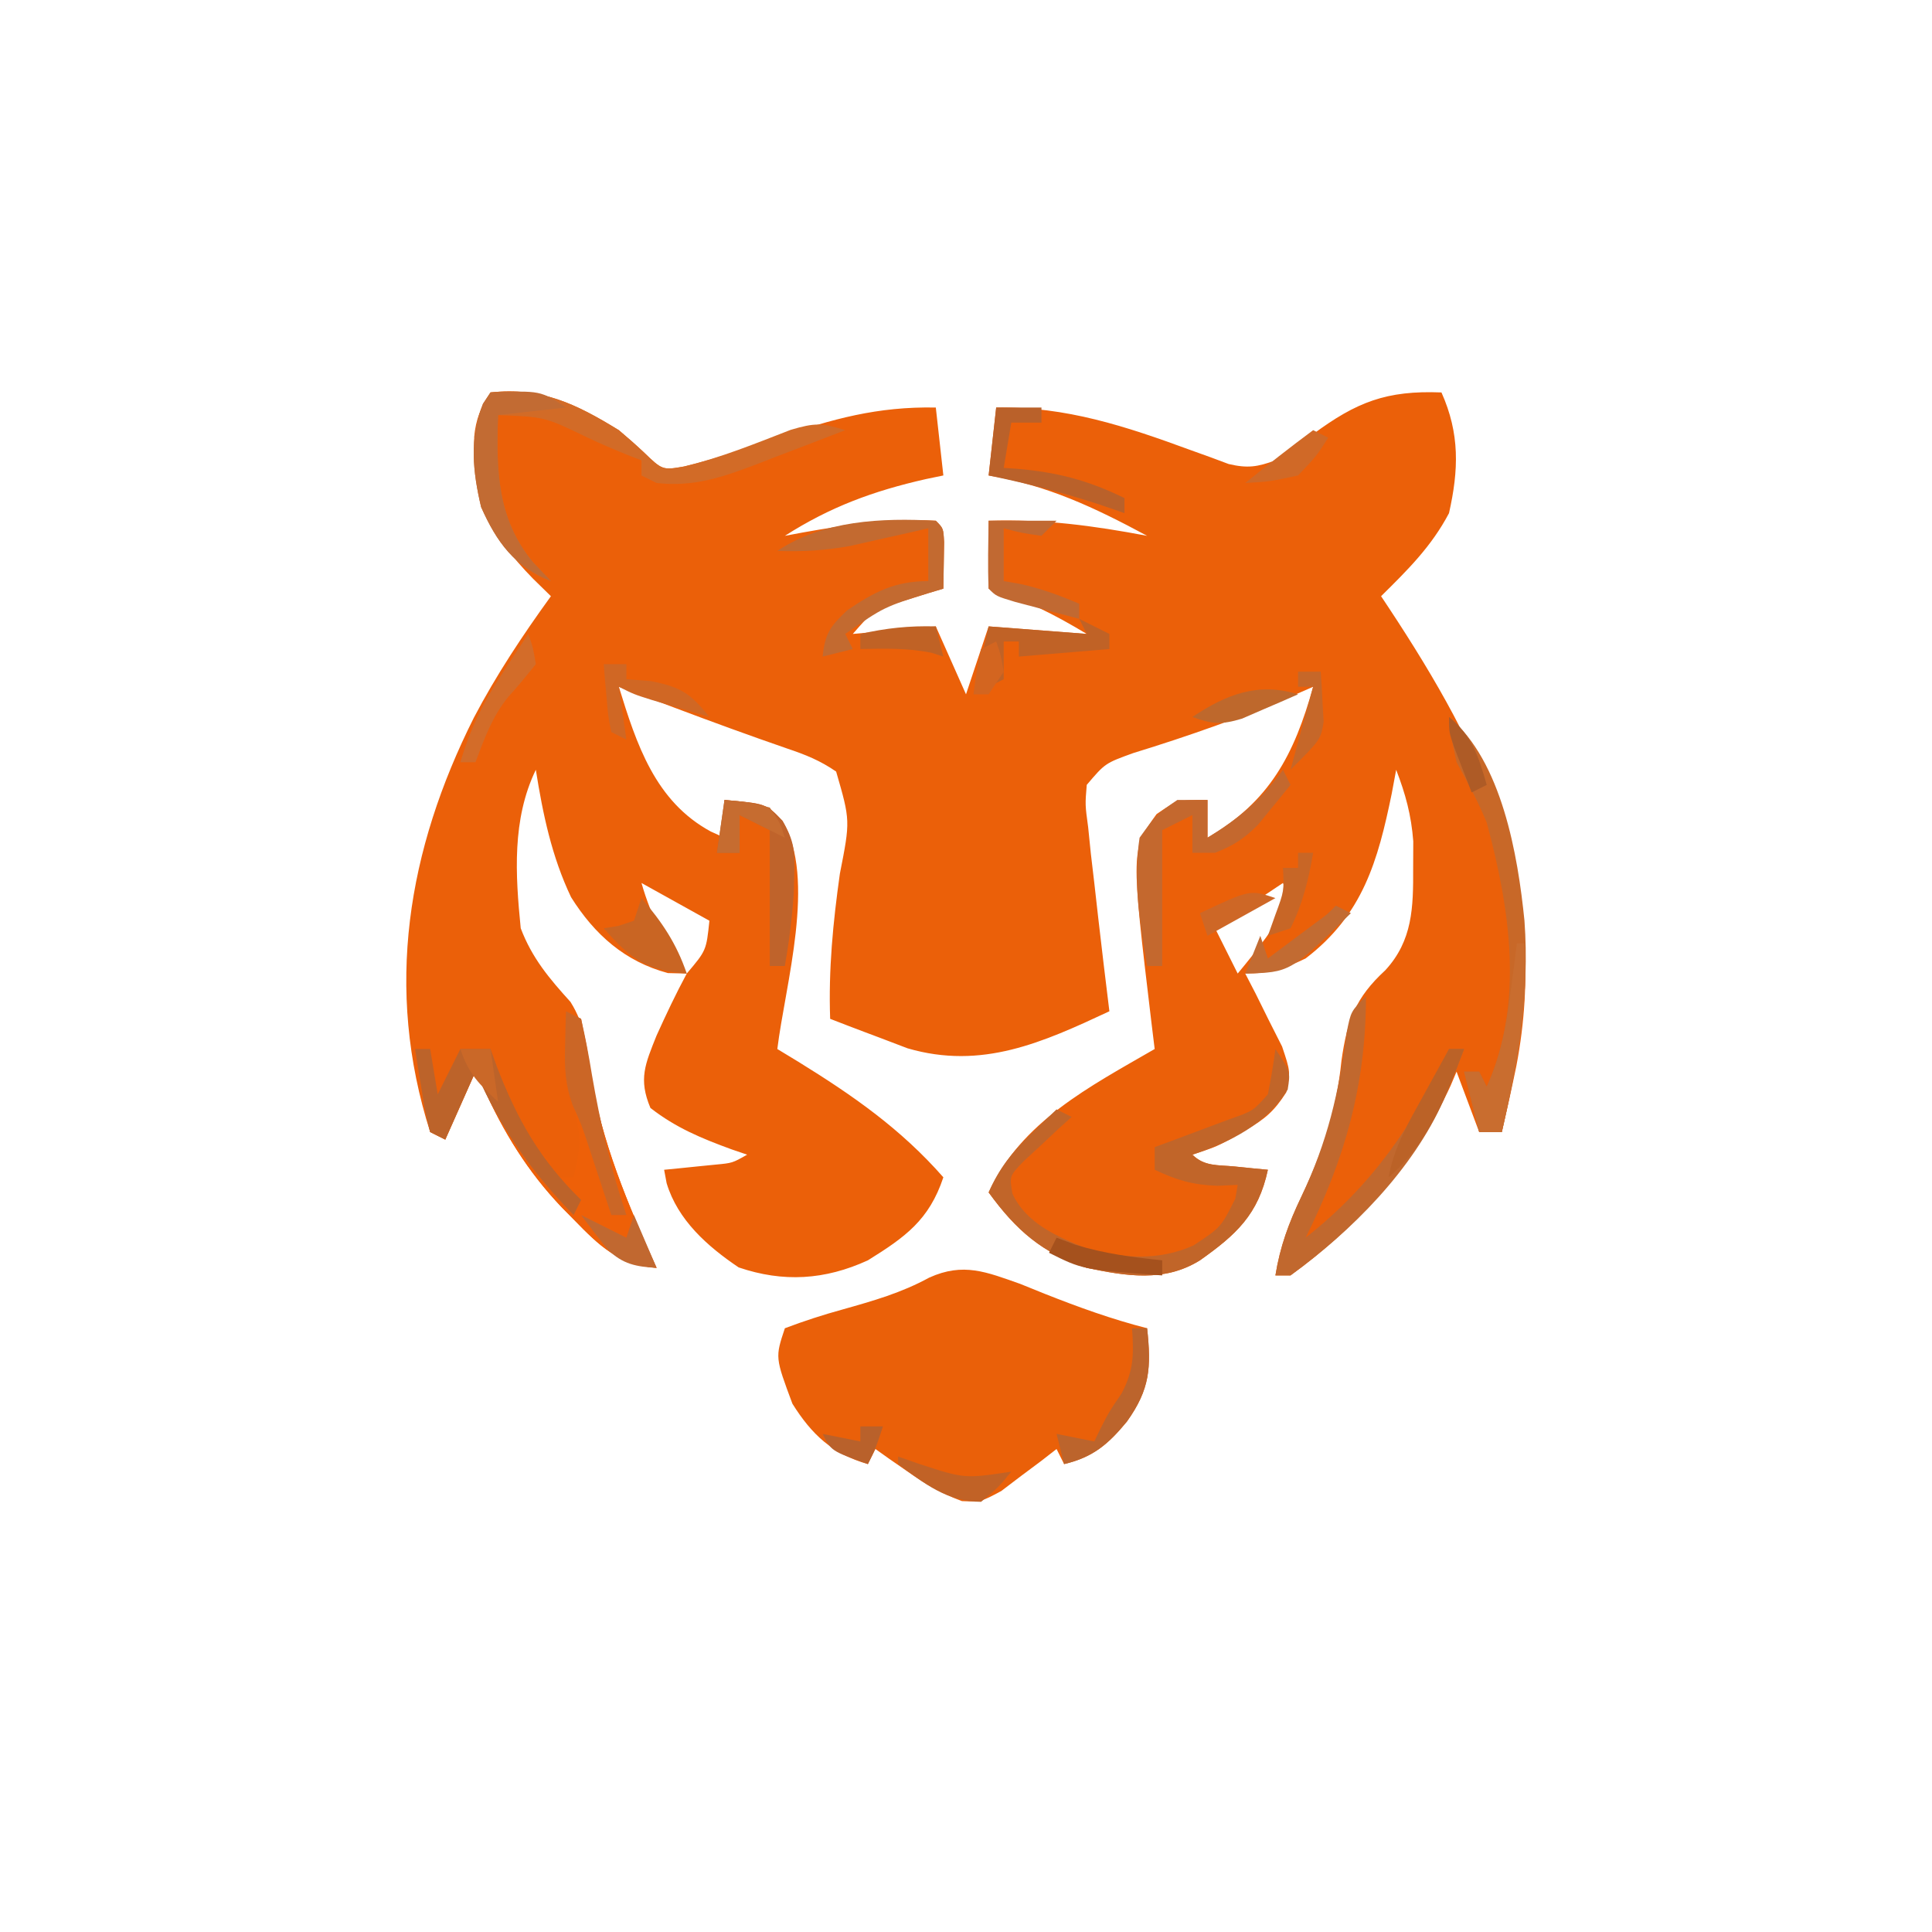
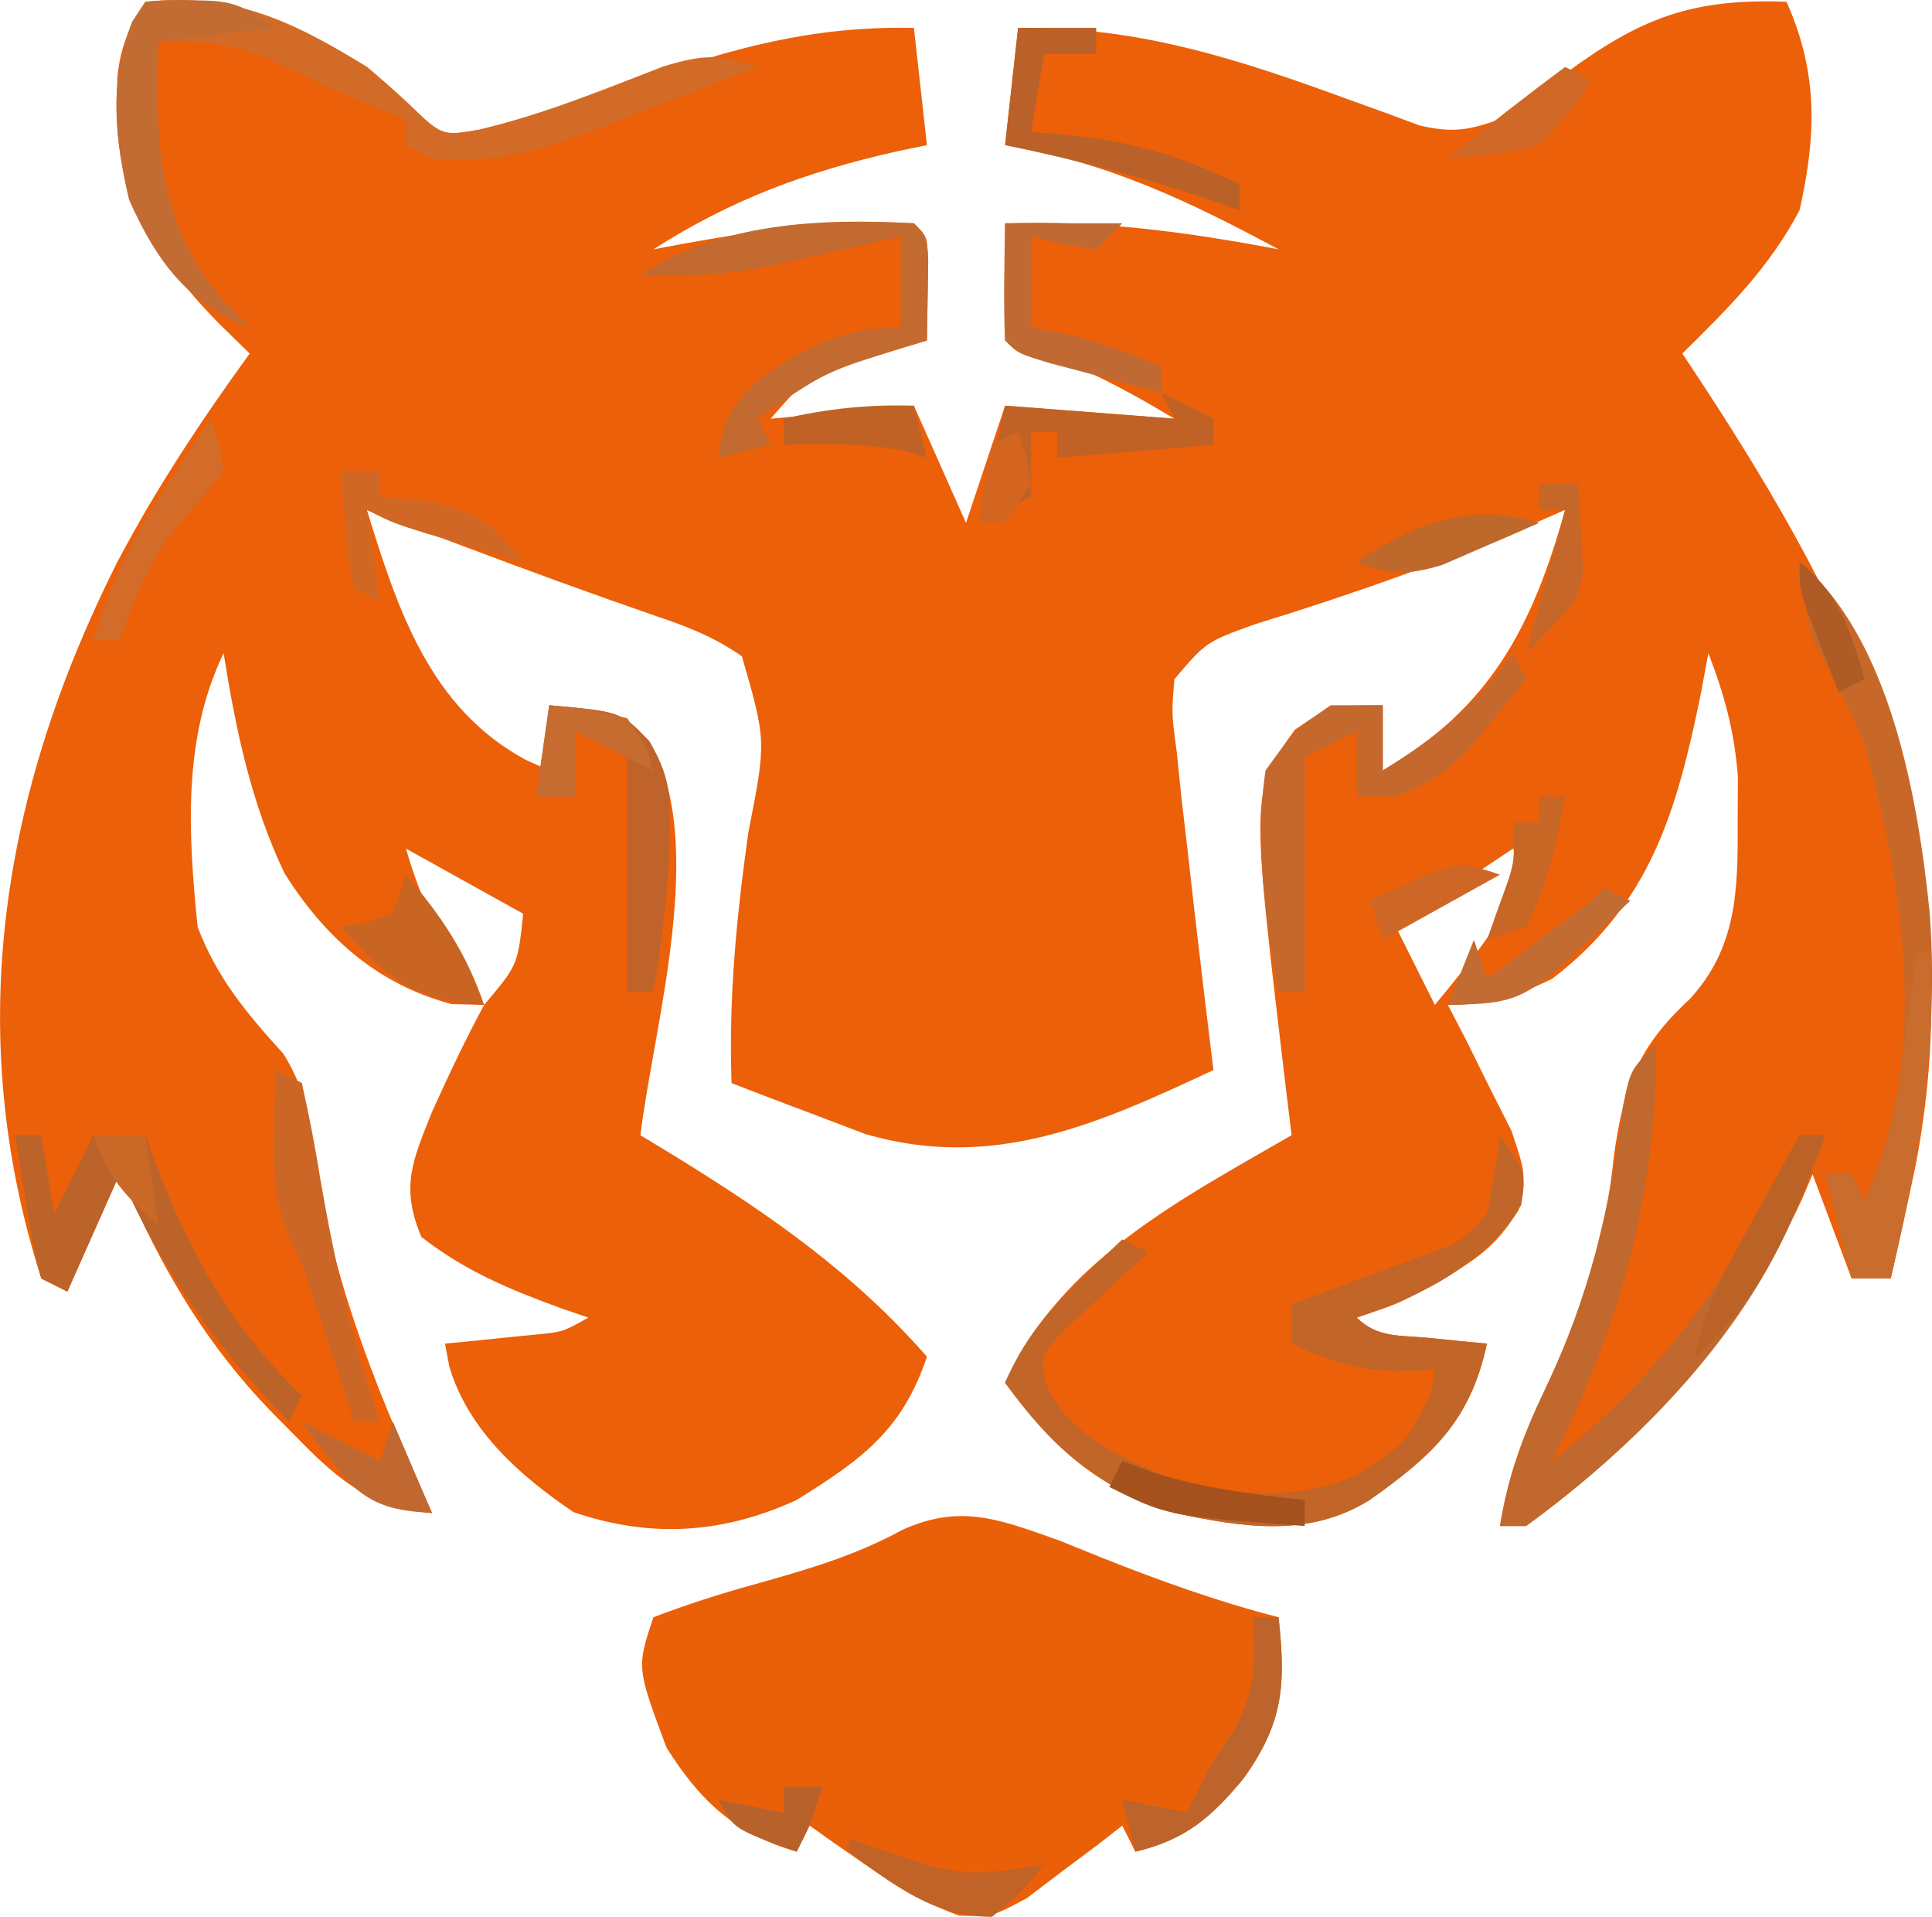
- <svg xmlns="http://www.w3.org/2000/svg" version="1.1" width="256" height="256">
+ <svg xmlns="http://www.w3.org/2000/svg" version="1.1" viewBox="53.83 51.86 148.34 147.14">
  <path d="M0 0 C6.7 -0.728 11.332 1.512 17 5 C18.107 5.931 19.195 6.886 20.25 7.875 C22.767 10.306 22.767 10.306 25.605 9.82 C29.855 8.793 33.936 7.435 38.062 6 C45.265 3.507 51.286 1.849 59 2 C59.495 6.455 59.495 6.455 60 11 C59.238 11.159 58.476 11.317 57.691 11.48 C50.735 13.052 45.014 15.158 39 19 C40.16 18.783 40.16 18.783 41.344 18.562 C47.315 17.498 52.934 16.657 59 17 C60 18 60 18 60.098 19.848 C60.065 21.898 60.033 23.949 60 26 C59.385 26.182 58.77 26.364 58.137 26.551 C57.328 26.802 56.52 27.054 55.688 27.312 C54.487 27.678 54.487 27.678 53.262 28.051 C50.637 28.985 50.637 28.985 48 32 C51.63 31.67 55.26 31.34 59 31 C60.32 33.97 61.64 36.94 63 40 C63.99 37.03 64.98 34.06 66 31 C70.29 31.33 74.58 31.66 79 32 C74.716 29.43 70.827 27.413 66 26 C66 23.03 66 20.06 66 17 C73.227 16.759 79.903 17.655 87 19 C80.061 15.266 73.799 12.3 66 11 C66.33 8.03 66.66 5.06 67 2 C76.297 1.865 84.145 4.475 92.788 7.649 C94.099 8.12 94.099 8.12 95.438 8.602 C96.22 8.894 97.002 9.186 97.809 9.487 C100.308 10.072 101.609 9.878 104 9 C105.682 7.909 107.326 6.757 108.938 5.562 C114.742 1.265 118.707 -0.286 126 0 C128.445 5.464 128.291 10.265 127 16 C124.66 20.43 121.54 23.501 118 27 C118.337 27.507 118.675 28.015 119.022 28.538 C131.624 47.625 140.425 65.771 135.923 89.255 C135.322 92.179 134.676 95.092 134 98 C133.01 98 132.02 98 131 98 C130.01 95.36 129.02 92.72 128 90 C127.615 90.909 127.615 90.909 127.223 91.836 C122.62 101.909 114.985 110.493 106 117 C105.34 117 104.68 117 104 117 C104.616 113.171 105.768 110.055 107.438 106.562 C110.3 100.555 112.081 95.2 112.75 88.562 C113.503 83.222 114.591 80.216 118.562 76.562 C122.195 72.614 122.272 68.216 122.25 63.062 C122.255 61.878 122.26 60.693 122.266 59.473 C122 55.999 121.246 53.239 120 50 C119.804 51.051 119.608 52.101 119.406 53.184 C117.577 62.081 115.575 69.217 108 75 C105.037 76.416 103.303 77 100 77 C100.456 77.88 100.913 78.761 101.383 79.668 C101.958 80.829 102.533 81.991 103.125 83.188 C103.705 84.336 104.285 85.485 104.883 86.668 C106 90 106 90 105.426 92.754 C103.852 95.233 102.595 96.298 100.062 97.75 C99.373 98.157 98.683 98.565 97.973 98.984 C96 100 96 100 93 101 C94.583 102.583 96.38 102.347 98.562 102.562 C99.389 102.646 100.215 102.73 101.066 102.816 C101.704 102.877 102.343 102.938 103 103 C101.724 108.953 98.779 111.615 94 115 C89.276 117.937 84.243 117.095 79 116 C73.065 114.011 69.647 111.015 66 106 C70.309 96.607 79.43 91.961 88 87 C87.783 85.225 87.783 85.225 87.562 83.414 C84.843 60.606 84.843 60.606 88.25 55.875 C91 54 91 54 95 54 C95 55.65 95 57.3 95 59 C103.227 54.217 106.482 48.029 109 39 C108.308 39.303 107.616 39.606 106.902 39.918 C99.75 42.98 92.58 45.505 85.152 47.789 C81.434 49.136 81.434 49.136 79 52 C78.781 54.634 78.781 54.634 79.188 57.625 C79.304 58.766 79.42 59.907 79.539 61.082 C79.691 62.375 79.843 63.668 80 65 C80.175 66.546 80.349 68.091 80.523 69.637 C80.995 73.76 81.492 77.881 82 82 C73.147 86.136 65.108 89.783 55.254 86.906 C53.427 86.21 53.427 86.21 51.562 85.5 C50.926 85.262 50.29 85.023 49.635 84.777 C48.086 84.195 46.542 83.599 45 83 C44.767 76.479 45.381 70.21 46.289 63.762 C47.673 56.734 47.673 56.734 45.793 50.238 C43.684 48.782 41.746 48.004 39.312 47.188 C34.281 45.45 29.292 43.629 24.312 41.75 C22.913 41.224 21.513 40.698 20.113 40.172 C19.086 39.785 18.059 39.398 17 39 C19.336 46.597 21.807 54.19 29.188 58.184 C29.786 58.453 30.384 58.722 31 59 C31 57.35 31 55.7 31 54 C36.522 54.491 36.522 54.491 38.68 56.789 C43.231 64.41 39.035 78.517 38 87 C38.918 87.557 39.836 88.114 40.781 88.688 C47.995 93.145 54.355 97.566 60 104 C58.113 109.671 54.946 111.923 50 115 C44.299 117.613 38.788 117.948 32.875 115.938 C28.747 113.155 24.802 109.668 23.332 104.777 C23.222 104.191 23.113 103.604 23 103 C23.626 102.939 24.253 102.879 24.898 102.816 C25.716 102.733 26.533 102.649 27.375 102.562 C28.187 102.481 28.999 102.4 29.836 102.316 C32.043 102.109 32.043 102.109 34 101 C33.325 100.769 32.649 100.539 31.953 100.301 C27.944 98.835 24.573 97.446 21.188 94.812 C19.57 90.982 20.494 88.99 21.992 85.227 C23.253 82.44 24.55 79.693 26 77 C25.175 76.979 24.35 76.959 23.5 76.938 C17.822 75.417 13.795 71.857 10.672 66.887 C8.105 61.495 6.932 55.871 6 50 C2.827 56.562 3.29 63.905 4 71 C5.495 74.95 7.786 77.661 10.59 80.754 C12.519 83.827 12.746 86.602 13.25 90.188 C14.712 99.409 18.176 107.535 22 116 C17.014 115.616 14.4 113.057 11.062 109.625 C10.536 109.093 10.01 108.561 9.468 108.012 C4.892 103.217 1.737 98.037 -1 92 C-1.33 91.34 -1.66 90.68 -2 90 C-3.32 92.97 -4.64 95.94 -6 99 C-6.66 98.67 -7.32 98.34 -8 98 C-14.075 78.966 -11.006 60.615 -2.207 43.09 C0.762 37.434 4.253 32.172 8 27 C7.221 26.238 6.443 25.476 5.641 24.691 C-0.21 18.728 -2.244 14.024 -2.168 5.906 C-1.964 3.586 -1.289 1.934 0 0 Z M20 65 C21.319 69.615 23.214 73.099 26 77 C28.588 73.944 28.588 73.944 29 70 C26.03 68.35 23.06 66.7 20 65 Z M105 65 C100.545 67.97 100.545 67.97 96 71 C96.99 72.98 97.98 74.96 99 77 C101.64 73.814 104.105 70.69 106 67 C105.67 66.34 105.34 65.68 105 65 Z " fill="#EB6009" transform="translate(65,52)" />
  <path d="M0 0 C1.074 0.434 2.148 0.869 3.254 1.316 C7.744 3.094 12.14 4.683 16.816 5.879 C17.372 11.061 17.209 13.953 14.129 18.254 C11.678 21.223 9.665 22.973 5.816 23.879 C5.321 22.889 5.321 22.889 4.816 21.879 C4.153 22.396 3.489 22.913 2.805 23.445 C1.922 24.104 1.039 24.763 0.129 25.441 C-1.176 26.433 -1.176 26.433 -2.508 27.445 C-5.184 28.879 -5.184 28.879 -7.715 28.785 C-10.467 27.775 -12.598 26.499 -14.996 24.816 C-15.786 24.269 -16.576 23.721 -17.391 23.156 C-18.278 22.524 -18.278 22.524 -19.184 21.879 C-19.514 22.539 -19.844 23.199 -20.184 23.879 C-24.885 22.536 -27.635 19.957 -30.184 15.879 C-32.472 9.743 -32.472 9.743 -31.184 5.879 C-28.608 4.905 -26.141 4.105 -23.496 3.379 C-19.44 2.235 -15.755 1.191 -12.039 -0.84 C-7.528 -2.864 -4.509 -1.588 0 0 Z " fill="#EA6009" transform="translate(135.1836,170.1211)" />
  <path d="M0 0 C0.66 0.33 1.32 0.66 2 1 C2.472 3.339 2.848 5.641 3.188 8 C4.691 17.285 8.147 25.47 12 34 C7.014 33.616 4.4 31.057 1.062 27.625 C0.536 27.093 0.01 26.561 -0.532 26.012 C-5.108 21.217 -8.263 16.037 -11 10 C-11.33 9.34 -11.66 8.68 -12 8 C-13.32 10.97 -14.64 13.94 -16 17 C-16.66 16.67 -17.32 16.34 -18 16 C-18.633 13.496 -18.633 13.496 -19.125 10.438 C-19.376 8.92 -19.376 8.92 -19.633 7.371 C-19.754 6.589 -19.875 5.806 -20 5 C-19.34 5 -18.68 5 -18 5 C-17.67 6.98 -17.34 8.96 -17 11 C-16.01 9.02 -15.02 7.04 -14 5 C-12.68 5 -11.36 5 -10 5 C-9.674 5.831 -9.348 6.663 -9.012 7.52 C-8.356 9.15 -8.356 9.15 -7.688 10.812 C-7.258 11.891 -6.829 12.97 -6.387 14.082 C-5.127 16.732 -4.096 18.052 -2 20 C-2 20.66 -2 21.32 -2 22 C-1.01 22 -0.02 22 1 22 C2.036 17.281 2.036 17.281 1.062 12.688 C-0.574 8.548 -0.154 4.4 0 0 Z " fill="#EE6008" transform="translate(75,134)" />
  <path d="M0 0 C2 3 2 3 1.625 5.375 C-1.214 9.961 -5.968 12.323 -11 14 C-9.417 15.583 -7.62 15.347 -5.438 15.562 C-4.611 15.646 -3.785 15.73 -2.934 15.816 C-2.296 15.877 -1.657 15.938 -1 16 C-2.276 21.953 -5.221 24.615 -10 28 C-14.724 30.937 -19.757 30.095 -25 29 C-30.935 27.011 -34.353 24.015 -38 19 C-36.592 15.785 -34.897 13.678 -32.375 11.25 C-31.428 10.33 -31.428 10.33 -30.461 9.391 C-29.738 8.702 -29.738 8.702 -29 8 C-28.34 8.33 -27.68 8.66 -27 9 C-27.589 9.531 -28.178 10.062 -28.785 10.609 C-29.537 11.316 -30.288 12.022 -31.062 12.75 C-32.194 13.794 -32.194 13.794 -33.348 14.859 C-35.253 16.837 -35.253 16.837 -34.848 19.168 C-33.03 23.096 -28.933 24.861 -25.055 26.418 C-20.296 27.766 -15.407 28.097 -10.84 26.016 C-7.211 23.619 -7.211 23.619 -5.316 19.828 C-5.16 18.923 -5.16 18.923 -5 18 C-5.887 18.041 -6.774 18.082 -7.688 18.125 C-10.973 18.001 -13.054 17.386 -16 16 C-16 15.01 -16 14.02 -16 13 C-15.085 12.662 -14.17 12.325 -13.227 11.977 C-12.038 11.531 -10.85 11.085 -9.625 10.625 C-8.442 10.184 -7.258 9.743 -6.039 9.289 C-2.955 8.205 -2.955 8.205 -1 6 C-0.602 4.012 -0.262 2.011 0 0 Z " fill="#C16529" transform="translate(169,139)" />
  <path d="M0 0 C6.7 -0.728 11.332 1.512 17 5 C18.107 5.931 19.195 6.886 20.25 7.875 C22.783 10.322 22.783 10.322 25.727 9.797 C30.575 8.617 35.114 6.768 39.758 4.961 C43.019 3.994 43.919 4.04 47 5 C43.964 6.183 40.921 7.343 37.875 8.5 C37.019 8.834 36.163 9.168 35.281 9.512 C30.729 11.228 26.947 12.555 22 12 C21.34 11.67 20.68 11.34 20 11 C20 10.34 20 9.68 20 9 C19.361 8.752 18.721 8.505 18.062 8.25 C16.305 7.532 14.556 6.789 12.84 5.977 C7.192 3.24 7.192 3.24 1 3 C0.742 10.218 0.842 16.728 5.625 22.5 C6.801 23.738 6.801 23.738 8 25 C3.196 23.113 0.81 19.824 -1.25 15.188 C-2.352 10.506 -2.831 6.076 -1 1.5 C-0.67 1.005 -0.34 0.51 0 0 Z " fill="#D26B27" transform="translate(65,52)" />
  <path d="M0 0 C0 11.726 -2.782 21.563 -8 32 C0.725 25.156 6.366 17.009 11 7 C11.66 7 12.32 7 13 7 C12.37 8.681 11.69 10.343 11 12 C10.767 12.581 10.533 13.163 10.293 13.762 C6.195 22.987 -1.874 31.115 -10 37 C-10.66 37 -11.32 37 -12 37 C-11.384 33.171 -10.232 30.055 -8.562 26.562 C-5.122 19.343 -3.574 12.737 -2.562 4.828 C-2 2 -2 2 0 0 Z " fill="#C1682E" transform="translate(181,132)" />
  <path d="M0 0 C7.007 5.884 9.122 18.273 10 27 C10.701 36.758 9.197 45.544 7 55 C6.01 55 5.02 55 4 55 C3.34 52.36 2.68 49.72 2 47 C2.66 47 3.32 47 4 47 C4.33 47.66 4.66 48.32 5 49 C10.008 37.892 8.069 25.381 5 14 C3.841 11.178 2.486 8.675 1 6 C0.25 2.5 0.25 2.5 0 0 Z " fill="#C86828" transform="translate(192,95)" />
  <path d="M0 0 C1 1 1 1 1.098 2.848 C1.065 4.898 1.033 6.949 1 9 C0.397 9.182 -0.207 9.364 -0.828 9.551 C-6.856 11.42 -6.856 11.42 -12 15 C-11.67 15.66 -11.34 16.32 -11 17 C-12.32 17.33 -13.64 17.66 -15 18 C-14.674 14.957 -14.021 14.02 -11.75 11.875 C-8.13 9.407 -5.409 8 -1 8 C-1 5.69 -1 3.38 -1 1 C-1.941 1.217 -2.882 1.433 -3.852 1.656 C-5.719 2.074 -5.719 2.074 -7.625 2.5 C-9.47 2.918 -9.47 2.918 -11.352 3.344 C-14.672 3.941 -17.639 4.124 -21 4 C-14.895 -0.07 -7.18 -0.392 0 0 Z " fill="#C36A30" transform="translate(124,69)" />
  <path d="M0 0 C0.66 0 1.32 0 2 0 C2.33 1.98 2.66 3.96 3 6 C3.99 4.02 4.98 2.04 6 0 C7.32 0 8.64 0 10 0 C10.28 0.773 10.559 1.547 10.848 2.344 C13.571 9.419 16.577 14.686 22 20 C21.67 20.66 21.34 21.32 21 22 C15.254 16.097 11.388 10.518 8 3 C6.68 5.97 5.36 8.94 4 12 C3.34 11.67 2.68 11.34 2 11 C1.367 8.496 1.367 8.496 0.875 5.438 C0.707 4.426 0.54 3.414 0.367 2.371 C0.246 1.589 0.125 0.806 0 0 Z " fill="#BC632A" transform="translate(55,139)" />
  <path d="M0 0 C0.33 0.66 0.66 1.32 1 2 C0.092 3.132 -0.827 4.255 -1.75 5.375 C-2.26 6.001 -2.771 6.628 -3.297 7.273 C-5.117 9.118 -6.593 10.062 -9 11 C-9.99 11 -10.98 11 -12 11 C-12 9.35 -12 7.7 -12 6 C-13.98 6.99 -13.98 6.99 -16 8 C-16 13.94 -16 19.88 -16 26 C-16.66 26 -17.32 26 -18 26 C-18.972 20.411 -19.859 14.649 -19 9 C-16.75 5.875 -16.75 5.875 -14 4 C-12.68 4 -11.36 4 -10 4 C-10 5.65 -10 7.3 -10 9 C-5.821 6.436 -2.875 3.981 0 0 Z " fill="#C4682E" transform="translate(170,102)" />
  <path d="M0 0 C6.625 -0.25 6.625 -0.25 10 2 C5.545 2.495 5.545 2.495 1 3 C0.742 10.218 0.842 16.728 5.625 22.5 C6.801 23.738 6.801 23.738 8 25 C3.196 23.113 0.81 19.824 -1.25 15.188 C-2.352 10.506 -2.831 6.076 -1 1.5 C-0.67 1.005 -0.34 0.51 0 0 Z " fill="#C26B33" transform="translate(65,52)" />
  <path d="M0 0 C1.98 0 3.96 0 6 0 C6 0.66 6 1.32 6 2 C4.68 2 3.36 2 2 2 C1.67 3.98 1.34 5.96 1 8 C1.853 8.056 1.853 8.056 2.723 8.113 C8.084 8.57 12.167 9.635 17 12 C17 12.66 17 13.32 17 14 C16.455 13.807 15.909 13.613 15.348 13.414 C9.945 11.548 4.598 10.155 -1 9 C-0.67 6.03 -0.34 3.06 0 0 Z " fill="#BA612A" transform="translate(132,54)" />
  <path d="M0 0 C5.508 0.49 5.508 0.49 7.684 2.746 C9.213 5.364 9.345 6.807 9.25 9.812 C9.224 10.683 9.198 11.553 9.172 12.449 C8.954 15.681 8.555 18.809 8 22 C7.34 22 6.68 22 6 22 C6 16.06 6 10.12 6 4 C4.68 3.34 3.36 2.68 2 2 C2 3.65 2 5.3 2 7 C1.01 7 0.02 7 -1 7 C-0.67 4.69 -0.34 2.38 0 0 Z " fill="#BF632B" transform="translate(96,106)" />
  <path d="M0 0 C1.32 0.66 2.64 1.32 4 2 C4 2.66 4 3.32 4 4 C-1.94 4.495 -1.94 4.495 -8 5 C-8 4.34 -8 3.68 -8 3 C-8.66 3 -9.32 3 -10 3 C-10 4.65 -10 6.3 -10 8 C-11.98 8.99 -11.98 8.99 -14 10 C-13.34 7.03 -12.68 4.06 -12 1 C-7.71 1.33 -3.42 1.66 1 2 C0.67 1.34 0.34 0.68 0 0 Z " fill="#C06226" transform="translate(143,82)" />
  <path d="M0 0 C0.99 0.495 0.99 0.495 2 1 C2.572 3.489 3.034 5.921 3.438 8.438 C4.531 14.789 5.927 20.884 8 27 C7.34 27 6.68 27 6 27 C5.734 26.192 5.469 25.384 5.195 24.551 C4.842 23.482 4.489 22.414 4.125 21.312 C3.777 20.257 3.429 19.201 3.07 18.113 C2.069 15.061 2.069 15.061 0.875 12.438 C-0.109 9.696 -0.202 7.589 -0.125 4.688 C-0.107 3.804 -0.089 2.921 -0.07 2.012 C-0.047 1.348 -0.024 0.684 0 0 Z " fill="#CB6626" transform="translate(75,134)" />
  <path d="M0 0 C0.33 0 0.66 0 1 0 C1.55 8.665 -0.119 16.604 -2 25 C-2.99 25 -3.98 25 -5 25 C-5.66 22.36 -6.32 19.72 -7 17 C-6.34 17 -5.68 17 -5 17 C-4.67 17.66 -4.34 18.32 -4 19 C-2.148 14.931 -1.454 11.109 -0.875 6.688 C-0.624 4.806 -0.624 4.806 -0.367 2.887 C-0.246 1.934 -0.125 0.981 0 0 Z " fill="#C96D2F" transform="translate(201,125)" />
  <path d="M0 0 C2.743 3.2 4.63 6.005 6 10 C0.65 9.627 -1.509 8.004 -5 4 C-4.041 3.845 -4.041 3.845 -3.062 3.688 C-2.382 3.461 -1.701 3.234 -1 3 C-0.67 2.01 -0.34 1.02 0 0 Z " fill="#C96523" transform="translate(85,119)" />
  <path d="M0 0 C2.97 0 5.94 0 9 0 C8.34 0.66 7.68 1.32 7 2 C4.375 1.625 4.375 1.625 2 1 C2 3.31 2 5.62 2 8 C2.722 8.124 3.444 8.248 4.188 8.375 C6.957 8.99 9.397 9.884 12 11 C12 11.66 12 12.32 12 13 C10.186 12.525 8.374 12.045 6.562 11.562 C5.553 11.296 4.544 11.029 3.504 10.754 C1 10 1 10 0 9 C-0.142 5.997 -0.042 3.008 0 0 Z " fill="#C16932" transform="translate(131,69)" />
  <path d="M0 0 C0.99 0 1.98 0 3 0 C3 0.66 3 1.32 3 2 C4.072 2.083 5.145 2.165 6.25 2.25 C10.274 3.055 11.482 3.877 14 7 C12.374 6.523 10.749 6.043 9.125 5.562 C8.22 5.296 7.315 5.029 6.383 4.754 C4 4 4 4 2 3 C2.33 5.31 2.66 7.62 3 10 C2.34 9.67 1.68 9.34 1 9 C0.586 6.934 0.586 6.934 0.375 4.438 C0.3 3.611 0.225 2.785 0.148 1.934 C0.099 1.296 0.05 0.657 0 0 Z " fill="#D06724" transform="translate(80,88)" />
  <path d="M0 0 C0.66 0 1.32 0 2 0 C2.555 5.182 2.392 8.075 -0.688 12.375 C-3.138 15.344 -5.151 17.094 -9 18 C-9.33 16.68 -9.66 15.36 -10 14 C-7.525 14.495 -7.525 14.495 -5 15 C-4.732 14.443 -4.464 13.886 -4.188 13.312 C-3 11 -3 11 -1.375 8.625 C0.245 5.532 0.24 3.443 0 0 Z " fill="#BC642C" transform="translate(150,176)" />
  <path d="M0 0 C0.641 1.824 0.641 1.824 1 4 C-0.181 5.476 -1.374 6.947 -2.652 8.34 C-4.794 10.979 -5.798 13.838 -7 17 C-7.66 17 -8.32 17 -9 17 C-7.689 12.538 -5.929 9.004 -3.375 5.125 C-2.743 4.158 -2.112 3.191 -1.461 2.195 C-0.738 1.109 -0.738 1.109 0 0 Z " fill="#D36C29" transform="translate(70,84)" />
  <path d="M0 0 C0.66 0 1.32 0 2 0 C-0.372 6.326 -2.773 12.52 -8 17 C-7.302 13.025 -5.371 9.734 -3.438 6.25 C-3.108 5.648 -2.779 5.046 -2.439 4.426 C-1.63 2.948 -0.816 1.474 0 0 Z " fill="#BB6227" transform="translate(192,139)" />
  <path d="M0 0 C0.887 0.309 1.774 0.619 2.688 0.938 C8.801 2.941 8.801 2.941 15 2 C13.312 4.062 13.312 4.062 11 6 C6.539 6 3.487 3.595 0 1 C0 0.67 0 0.34 0 0 Z " fill="#C16226" transform="translate(119,193)" />
  <path d="M0 0 C0.66 0.33 1.32 0.66 2 1 C-6.077 8.852 -6.077 8.852 -12 9 C-11.34 7.35 -10.68 5.7 -10 4 C-9.67 4.99 -9.34 5.98 -9 7 C-7.687 6.022 -6.374 5.042 -5.062 4.062 C-4.332 3.517 -3.601 2.972 -2.848 2.41 C-1.087 1.131 -1.087 1.131 0 0 Z " fill="#C26B32" transform="translate(177,120)" />
  <path d="M0 0 C0.825 0.309 1.65 0.619 2.5 0.938 C6.391 2.119 9.962 2.582 14 3 C14 3.66 14 4.32 14 5 C3.442 4.221 3.442 4.221 -1 2 C-0.67 1.34 -0.34 0.68 0 0 Z " fill="#A5511D" transform="translate(140,164)" />
  <path d="M0 0 C2 1 4 2 6 3 C6.33 2.01 6.66 1.02 7 0 C7.99 2.31 8.98 4.62 10 7 C7.291 6.845 5.534 6.518 3.555 4.598 C2.323 3.102 1.157 1.554 0 0 Z " fill="#C16830" transform="translate(77,161)" />
  <path d="M0 0 C2.875 0.25 2.875 0.25 6 1 C7.375 3.062 7.375 3.062 8 5 C6.02 4.01 4.04 3.02 2 2 C2 3.65 2 5.3 2 7 C1.01 7 0.02 7 -1 7 C-0.67 4.69 -0.34 2.38 0 0 Z " fill="#C66C30" transform="translate(96,106)" />
  <path d="M0 0 C0.66 0 1.32 0 2 0 C1.391 3.55 0.617 6.767 -1 10 C-1.99 10.33 -2.98 10.66 -4 11 C-3.505 9.608 -3.505 9.608 -3 8.188 C-1.85 5.08 -1.85 5.08 -2 2 C-1.34 2 -0.68 2 0 2 C0 1.34 0 0.68 0 0 Z " fill="#C86626" transform="translate(172,113)" />
  <path d="M0 0 C0.99 0 1.98 0 3 0 C3.109 1.415 3.186 2.832 3.25 4.25 C3.296 5.039 3.343 5.828 3.391 6.641 C3 9 3 9 -1 13 C-0.01 9.37 0.98 5.74 2 2 C1.34 2 0.68 2 0 2 C0 1.34 0 0.68 0 0 Z " fill="#C66729" transform="translate(172,89)" />
  <path d="M0 0 C0.33 1.32 0.66 2.64 1 4 C0.484 3.835 -0.031 3.67 -0.562 3.5 C-3.734 2.85 -6.772 2.938 -10 3 C-10 2.34 -10 1.68 -10 1 C-6.594 0.222 -3.492 -0.1 0 0 Z " fill="#C06225" transform="translate(124,83)" />
  <path d="M0 0 C-1.577 0.701 -3.162 1.386 -4.75 2.062 C-5.632 2.445 -6.513 2.828 -7.422 3.223 C-10.153 4.046 -11.369 3.977 -14 3 C-9.492 -0.006 -5.278 -1.636 0 0 Z " fill="#BE682C" transform="translate(172,92)" />
  <path d="M0 0 C0.66 0.33 1.32 0.66 2 1 C0.438 3.438 0.438 3.438 -2 6 C-5.75 6.812 -5.75 6.812 -9 7 C-6.037 4.613 -3.057 2.265 0 0 Z " fill="#D06927" transform="translate(174,57)" />
  <path d="M0 0 C0.99 0 1.98 0 3 0 C2 3 2 3 1 5 C-3.875 3.25 -3.875 3.25 -5 1 C-2.525 1.495 -2.525 1.495 0 2 C0 1.34 0 0.68 0 0 Z " fill="#B9612B" transform="translate(114,189)" />
  <path d="M0 0 C-2.97 1.65 -5.94 3.3 -9 5 C-9.33 4.01 -9.66 3.02 -10 2 C-3.375 -1.125 -3.375 -1.125 0 0 Z " fill="#CE6726" transform="translate(169,119)" />
  <path d="M0 0 C3.092 2.53 3.909 5.225 5 9 C4.01 9.495 4.01 9.495 3 10 C2.496 8.71 1.997 7.418 1.5 6.125 C1.222 5.406 0.943 4.686 0.656 3.945 C0 2 0 2 0 0 Z " fill="#AE5B26" transform="translate(192,95)" />
  <path d="M0 0 C1.32 0 2.64 0 4 0 C4.33 2.31 4.66 4.62 5 7 C2.474 4.637 1.112 3.335 0 0 Z " fill="#CA6828" transform="translate(61,139)" />
  <path d="M0 0 C0.625 1.812 0.625 1.812 1 4 C0.01 5.485 0.01 5.485 -1 7 C-1.66 7 -2.32 7 -3 7 C-2.625 4.062 -2.625 4.062 -2 1 C-1.34 0.67 -0.68 0.34 0 0 Z " fill="#D36520" transform="translate(132,85)" />
</svg>
